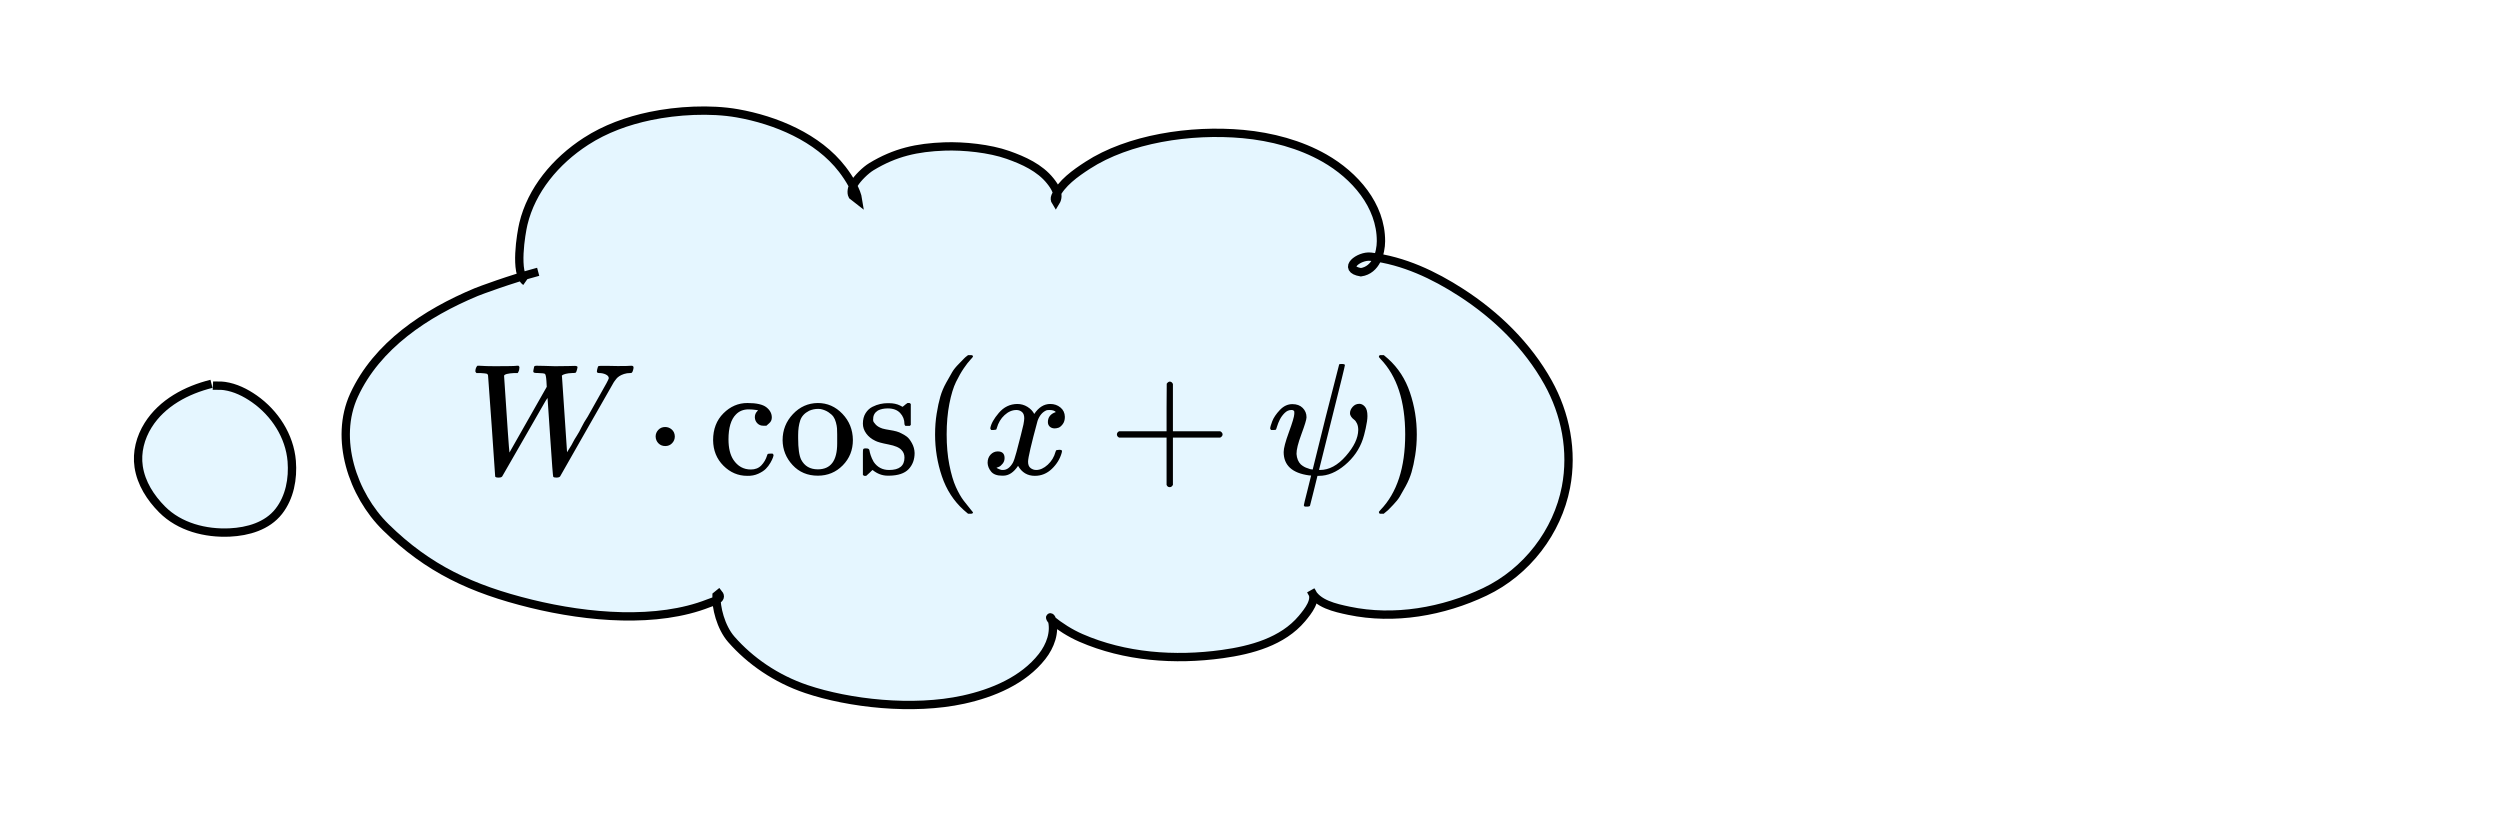
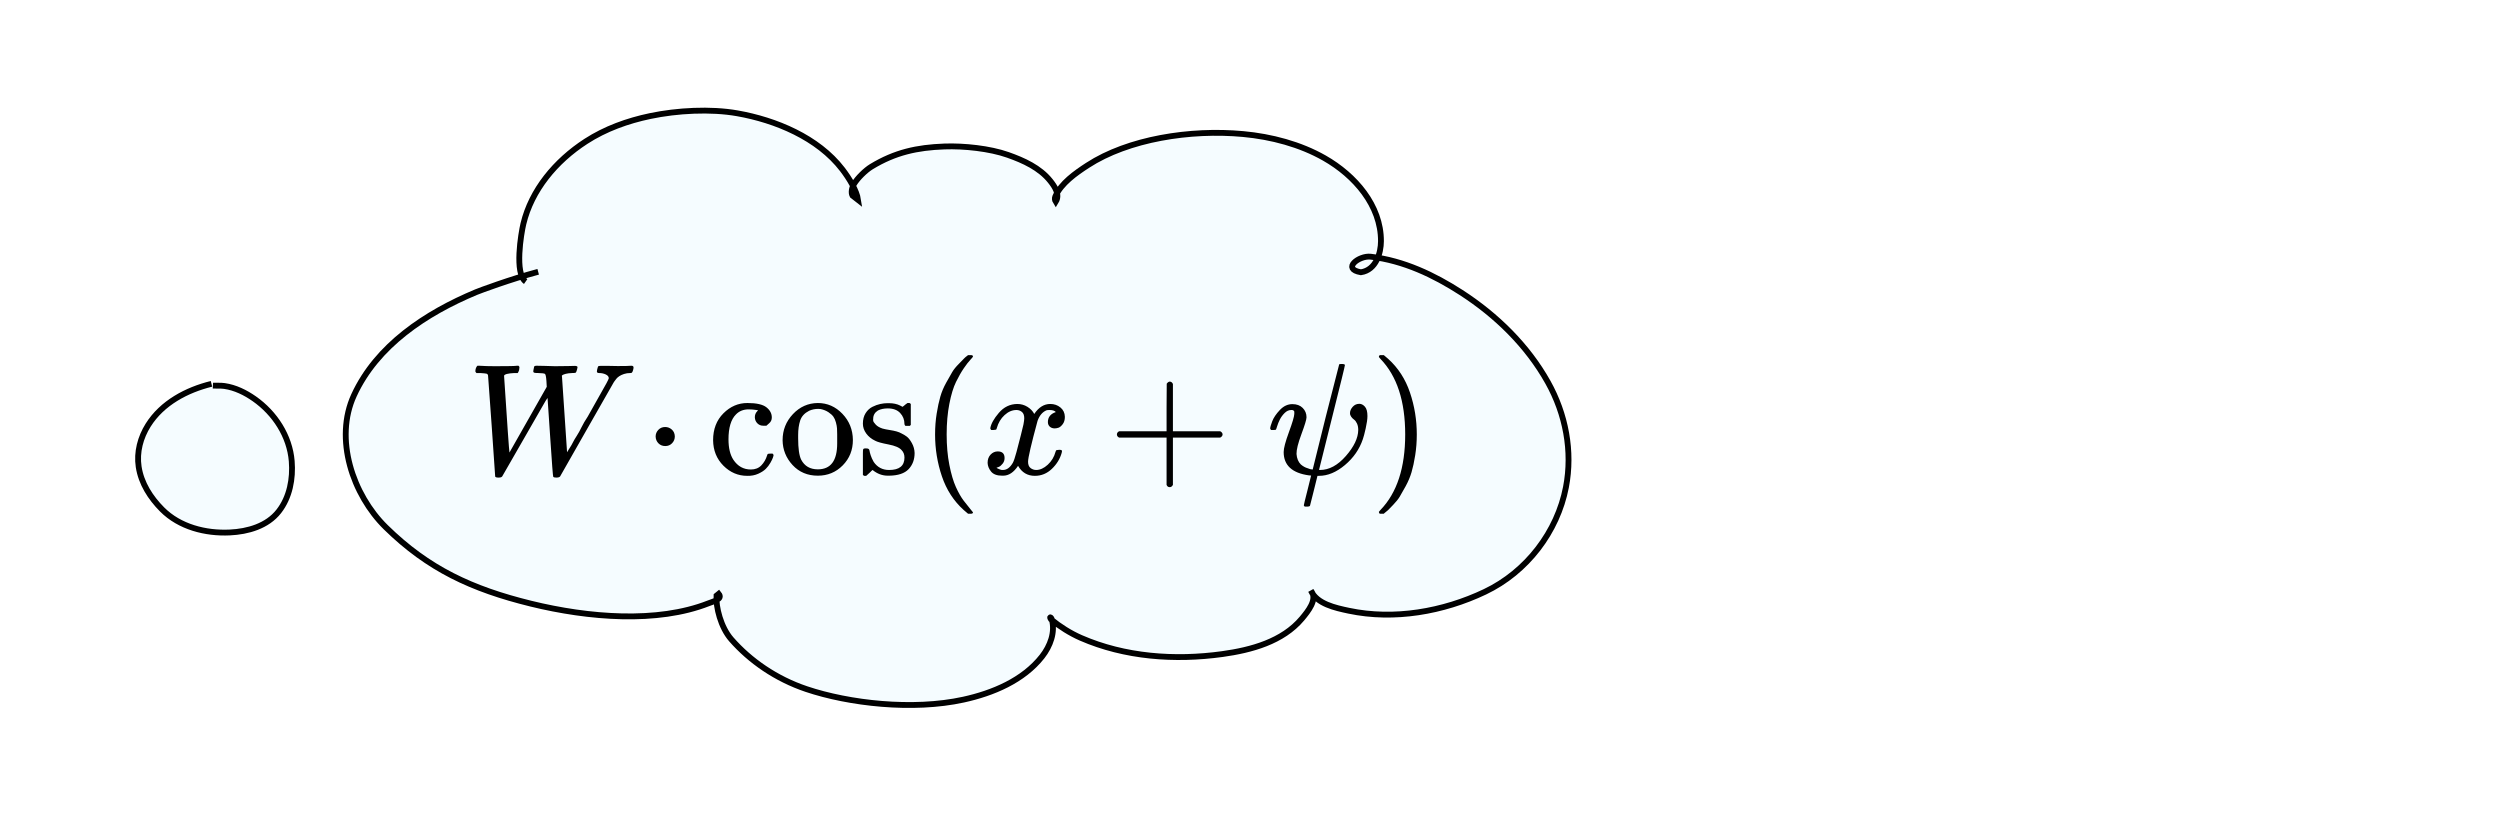
<svg xmlns="http://www.w3.org/2000/svg" width="300" height="100">
-   <path d="M64.582 32.615c-3.382.902-7.027 2.268-7.442 2.44-6.066 2.533-11.917 6.408-14.66 12.373-2.406 5.23-.165 11.936 3.814 15.842 5.082 4.988 10.317 7.426 17.42 9.17 6.909 1.696 15.165 2.37 21.297-.04.623-.245 1.753-.497 1.234-1.141l-.267.217c-.082 1.352.499 3.783 1.782 5.25 2.24 2.558 5.353 4.734 9.012 5.965 5.105 1.717 12.752 2.597 18.84 1.265 3.507-.767 7.185-2.3 9.436-5.175.99-1.265 1.6-2.913 1.173-4.451-.087-.3-.348-.367-.097 0 1.062.866 2.3 1.655 3.587 2.217 5.25 2.29 11.258 2.734 16.978 1.94 3.462-.48 7.22-1.492 9.542-4.255.757-.902 1.835-2.268 1.164-3.231l-.085-.123c.71 1.586 2.917 2.067 4.561 2.413 5.423 1.14 11.293.118 16.316-2.271 5.044-2.4 8.7-7.221 9.726-12.551.834-4.334-.043-8.806-2.16-12.593-2.456-4.392-6.166-8.034-10.436-10.786-3.227-2.081-6.867-3.82-10.84-4.288-1.389-.164-3.521 1.47-1.17 1.87 1.823-.27 2.405-2.318 2.409-3.731.012-4.289-3.13-7.889-6.787-9.971-2.909-1.657-6.355-2.57-9.75-2.884-6.338-.587-13.783.577-18.672 3.756-1.428.929-3.172 2.148-3.867 3.732a.68.68 0 0 0 .05.635c.53-.862-.123-1.83-.66-2.503-1.254-1.573-3.198-2.453-5.087-3.12-2.172-.768-5.278-1.095-7.612-1.009-3.296.122-5.91.694-8.766 2.425-.702.426-1.663 1.372-2.075 2.063-.268.449-.381 1.046-.198 1.4l.681.532c-.169-1.123-1.057-2.586-1.89-3.672-2.94-3.831-8.026-5.92-12.6-6.728-3.222-.57-7.242-.344-10.446.326-2.739.572-5.403 1.535-7.725 3.039-3.663 2.37-6.538 5.858-7.505 9.894-.272 1.134-1.09 5.982.271 6.933" style="fill:#e5f6ff;fill-opacity:1;stroke:#000;stroke-width:1;stroke-dasharray:none" />
-   <path d="M53.327-67.243q.267 0 .952.02.685.018 1.276.037.97 0 1.618-.019.647-.019.743-.019.342 0 .342.152 0 .077-.057.286-.095.343-.171.38-.076.039-.419.039-.476.019-.762.095-.285.076-.4.152-.114.077-.056.172 0 .228.304 4.531.305 4.303.305 4.55l.038-.056q.038-.057.114-.19.076-.134.229-.362.152-.229.323-.572.172-.342.457-.78.286-.438.571-1.028.286-.59.743-1.276 1.98-3.503 2.247-3.999.266-.495.285-.609 0-.285-.361-.457-.362-.171-.8-.171-.267 0-.267-.19 0-.058.038-.248.077-.305.115-.362.038-.057.266-.057h1.066q.476 0 1.029.02 1.256 0 1.618-.039.267 0 .267.21 0 .114-.058.323-.057.21-.133.286-.076.076-.19.057-.42 0-.762.114-.343.114-.571.267-.228.152-.362.323-.133.172-.228.305l-.076.114-3.218 5.636q-3.199 5.636-3.218 5.655-.114.133-.457.133-.286 0-.362-.095-.057-.057-.361-4.684-.305-4.627-.324-4.779l-.229.343q-.418.704-2.437 4.246-2.741 4.798-2.78 4.836-.038.038-.095.076-.095.057-.342.057-.362 0-.4-.133 0-.057-.42-6.074-.418-6.016-.437-6.055-.038-.17-.19-.209-.153-.038-.743-.076h-.457q-.133-.133-.133-.21.019-.437.247-.666h.229q.8.057 1.904.057 2.38 0 2.608-.057h.19q.115.114.115.171 0 .058-.038.343-.095.286-.172.362h-.4q-1.161.057-1.237.324.571 8.758.647 9.215l4.475-7.883-.038-.704q-.058-.8-.19-.857-.115-.076-.8-.095-.362 0-.477-.038-.114-.038-.114-.172 0-.038.038-.228.02-.076.038-.171.02-.096.02-.134 0-.038.057-.076t.076-.038q.019 0 .152-.019zm17.383 8.244q0-.457.324-.8.324-.342.819-.342.457 0 .8.305.342.304.361.818 0 .476-.323.819-.324.343-.819.343-.495 0-.819-.324-.323-.324-.342-.819zm15.1-1.047h-.4q-.4 0-.686-.285-.286-.286-.305-.724 0-.438.286-.724.095-.095.095-.114 0-.019-.19-.038-.495-.076-.933-.076-.933 0-1.523.61-.895.894-.895 2.989 0 1.56.59 2.456.78 1.161 2.094 1.161.781 0 1.257-.495.476-.495.685-1.18.039-.153.096-.19.057-.039.304-.039h.267q.114.114.114.172 0 .076-.076.304-.076.229-.305.628-.228.4-.552.724-.324.324-.914.59-.59.267-1.314.248-1.637 0-2.856-1.219-1.218-1.218-1.237-3.065 0-1.98 1.237-3.218 1.238-1.238 2.875-1.238 1.638 0 2.285.514.648.515.648 1.22 0 .437-.324.704zm1.941 1.733q0-1.809 1.238-3.123 1.238-1.314 2.99-1.333 1.713 0 2.95 1.295 1.238 1.295 1.257 3.142 0 1.809-1.218 3.046-1.219 1.238-2.99 1.238-1.847 0-3.027-1.276-1.18-1.276-1.2-2.99zm4.227 3.503q2.323 0 2.323-3.103V-59q0-.419-.019-.723-.019-.305-.133-.724t-.305-.685q-.19-.267-.59-.533-.4-.267-.933-.381-.095-.02-.305-.02-.57 0-1.085.23-.819.418-1.066 1.16-.248.743-.248 1.752v.381q0 1.828.362 2.57.61 1.162 2 1.162zm10.396-5.445q0-.762-.514-1.314t-1.485-.552q-.686 0-1.18.247-.572.362-.572.99-.019.096 0 .248.02.152.305.457.285.304.819.476.342.095.837.171.495.076.838.172.343.095.61.247.323.152.628.38.304.23.609.782t.324 1.18q0 1.18-.724 1.942-.723.762-2.342.78h-.152q-.99 0-1.828-.685l-.152.134-.172.17q-.114.115-.228.21l-.21.19h-.228q-.057 0-.171-.113v-2.609q0-.4.038-.476.038-.076.19-.095h.171q.229 0 .305.076.076.076.095.228.02.153.134.515.114.361.361.8.667.97 1.847.97 1.847 0 1.847-1.485 0-.552-.343-.895-.38-.457-1.58-.685-1.2-.229-1.58-.438-.686-.324-1.086-.876t-.4-1.18q0-.743.324-1.257.324-.514.819-.762.495-.247.952-.342.457-.096.838-.096h.21q.76 0 1.332.286l.286.152.171-.133q.19-.171.419-.324h.228q.057 0 .172.115v2.513l-.115.114h-.533q-.114-.114-.114-.228zm3.675 1.256q0-1.313.19-2.494.19-1.18.438-2.037t.705-1.676q.457-.818.723-1.275.267-.457.8-.99.533-.534.628-.648.095-.114.476-.4h.324q.266 0 .266.172 0 .057-.323.4-.324.342-.78 1.009-.458.666-.934 1.637-.476.971-.8 2.628-.323 1.656-.323 3.674 0 2.019.323 3.656.324 1.637.781 2.647.457 1.009.933 1.637.476.628.8 1.01.323.38.323.399 0 .171-.285.171h-.305l-.533-.457q-1.79-1.618-2.608-4.036-.82-2.418-.82-5.027zm6.626-.742q.133-.8 1.028-1.847t2.209-1.066q.666 0 1.218.342.552.343.819.857.8-1.2 1.923-1.2.704 0 1.218.42.514.418.534 1.123 0 .552-.267.895-.267.342-.514.419-.248.076-.438.076-.362 0-.59-.21-.229-.21-.229-.552 0-.876.952-1.2-.21-.247-.761-.247-.248 0-.362.038-.724.305-1.066 1.257-1.143 4.208-1.143 4.912 0 .533.305.762.305.228.666.228.705 0 1.39-.628.686-.628.933-1.542.057-.19.114-.21.057-.019.305-.038h.076q.286 0 .286.153 0 .019-.038.209-.305 1.085-1.18 1.923-.877.838-2.038.838-1.333 0-2.018-1.2-.78 1.18-1.79 1.18h-.114q-.933 0-1.333-.494-.4-.495-.419-1.048 0-.609.362-.99.362-.38.857-.38.818 0 .818.8 0 .38-.228.666-.229.285-.438.38-.21.096-.248.096l-.057.019q0 .019.115.076.114.057.304.133.19.076.362.057.685 0 1.18-.857.172-.304.438-1.294.267-.99.533-2.057.267-1.066.305-1.256.095-.514.095-.743 0-.533-.285-.761-.286-.229-.648-.229-.761 0-1.428.61-.666.609-.933 1.56-.038.172-.095.191-.057.02-.304.038h-.267q-.114-.114-.114-.21zm15.194.99V-59q0-.247.266-.38h5.693v-2.856l.02-2.856q.19-.248.36-.248.248 0 .382.286v5.674h5.674q.285.152.285.38 0 .229-.285.381h-5.674v5.674q-.153.267-.343.267h-.076q-.229 0-.343-.267v-5.674h-5.693q-.266-.133-.266-.38zm21.058-3.884q.78 0 1.237.457.457.457.457 1.123 0 .38-.609 2.018-.61 1.638-.59 2.38.057.8.514 1.257.4.343.819.457.342.152.59.152h.019l1.561-6.302q1.6-6.302 1.619-6.321.057-.038.304-.038.381 0 .381.133 0 .171-1.542 6.302-1.561 6.245-1.561 6.264 0 .02.114.02 1.637 0 3.103-1.676 1.466-1.676 1.485-3.123 0-.457-.152-.78-.152-.324-.343-.457-.19-.134-.342-.343-.153-.21-.153-.438 0-.4.324-.762.324-.361.8-.361.361 0 .666.342.305.343.305 1.124 0 .552-.21 1.485t-.342 1.294q-.61 1.81-2.152 3.104-1.542 1.295-3.103 1.295h-.19l-.439 1.77q-.457 1.79-.457 1.81-.038.113-.38.113h-.248q-.114-.114-.114-.152 0-.095.438-1.809.438-1.713.438-1.77-.134-.02-.267-.02-3.027-.418-3.027-2.798 0-.667.628-2.38.628-1.714.647-2.19v-.266q0-.058-.076-.134-.076-.076-.21-.076h-.076q-.437 0-.8.362-.361.362-.57.78-.21.42-.324.8-.114.381-.152.42-.039.037-.305.037h-.267q-.114-.114-.114-.171 0-.229.248-.876.247-.647.914-1.352.666-.704 1.504-.704zm10.472-5.865.076-.019h.419l.533.457q1.79 1.619 2.609 4.037.818 2.418.818 5.026 0 1.295-.19 2.495-.19 1.2-.438 2.037-.248.838-.705 1.675-.456.838-.723 1.276-.267.438-.78.971-.515.533-.61.628-.095.096-.438.362l-.076.076h-.438q-.057 0-.095-.057t-.057-.171q.019-.02.21-.248 2.95-3.065 2.95-9.044 0-5.978-2.95-9.044-.191-.228-.21-.247 0-.152.095-.21z" />
-   <path d="M25.377 46.06c-2.978.734-5.922 2.288-7.597 4.953-.928 1.477-1.403 3.252-1.14 5 .3 1.987 1.42 3.72 2.809 5.117 2.098 2.112 5.211 2.904 8.123 2.767 2.165-.101 4.493-.756 5.881-2.534 1.32-1.69 1.723-3.918 1.555-6.02-.242-3.023-2.041-5.773-4.493-7.489-1.072-.75-2.285-1.349-3.582-1.535-.458-.065-.924-.021-1.386-.044" style="fill:#e5f6ff;fill-opacity:1;stroke:#000;stroke-width:1;stroke-dasharray:none" />
+   <path d="M64.582 32.615c-3.382.902-7.027 2.268-7.442 2.44-6.066 2.533-11.917 6.408-14.66 12.373-2.406 5.23-.165 11.936 3.814 15.842 5.082 4.988 10.317 7.426 17.42 9.17 6.909 1.696 15.165 2.37 21.297-.04.623-.245 1.753-.497 1.234-1.141l-.267.217c-.082 1.352.499 3.783 1.782 5.25 2.24 2.558 5.353 4.734 9.012 5.965 5.105 1.717 12.752 2.597 18.84 1.265 3.507-.767 7.185-2.3 9.436-5.175.99-1.265 1.6-2.913 1.173-4.451-.087-.3-.348-.367-.097 0 1.062.866 2.3 1.655 3.587 2.217 5.25 2.29 11.258 2.734 16.978 1.94 3.462-.48 7.22-1.492 9.542-4.255.757-.902 1.835-2.268 1.164-3.231l-.085-.123c.71 1.586 2.917 2.067 4.561 2.413 5.423 1.14 11.293.118 16.316-2.271 5.044-2.4 8.7-7.221 9.726-12.551.834-4.334-.043-8.806-2.16-12.593-2.456-4.392-6.166-8.034-10.436-10.786-3.227-2.081-6.867-3.82-10.84-4.288-1.389-.164-3.521 1.47-1.17 1.87 1.823-.27 2.405-2.318 2.409-3.731.012-4.289-3.13-7.889-6.787-9.971-2.909-1.657-6.355-2.57-9.75-2.884-6.338-.587-13.783.577-18.672 3.756-1.428.929-3.172 2.148-3.867 3.732a.68.68 0 0 0 .05.635c.53-.862-.123-1.83-.66-2.503-1.254-1.573-3.198-2.453-5.087-3.12-2.172-.768-5.278-1.095-7.612-1.009-3.296.122-5.91.694-8.766 2.425-.702.426-1.663 1.372-2.075 2.063-.268.449-.381 1.046-.198 1.4l.681.532c-.169-1.123-1.057-2.586-1.89-3.672-2.94-3.831-8.026-5.92-12.6-6.728-3.222-.57-7.242-.344-10.446.326-2.739.572-5.403 1.535-7.725 3.039-3.663 2.37-6.538 5.858-7.505 9.894-.272 1.134-1.09 5.982.271 6.933M25.377 46.06c-2.978.734-5.922 2.288-7.597 4.953-.928 1.477-1.403 3.252-1.14 5 .3 1.987 1.42 3.72 2.809 5.117 2.098 2.112 5.211 2.904 8.123 2.767 2.165-.101 4.493-.756 5.881-2.534 1.32-1.69 1.723-3.918 1.555-6.02-.242-3.023-2.041-5.773-4.493-7.489-1.072-.75-2.285-1.349-3.582-1.535-.458-.065-.924-.021-1.386-.044" style="fill:#f5fcff;fill-opacity:1;stroke:#000;stroke-width:.7;stroke-dasharray:none" />
  <path d="M64.372 43.888q.267 0 .952.019.685.019 1.276.038.97 0 1.618-.02.647-.018.743-.018.342 0 .342.152 0 .076-.057.286-.095.342-.171.38-.076.039-.419.039-.476.019-.762.095-.285.076-.4.152-.114.076-.057.171 0 .229.305 4.532t.305 4.55l.038-.057q.038-.057.114-.19.076-.133.229-.362.152-.228.323-.571.172-.343.457-.78.286-.439.571-1.029.286-.59.743-1.275 1.98-3.504 2.247-3.999.266-.495.285-.61 0-.285-.362-.456-.361-.171-.8-.171-.266 0-.266-.19 0-.058.038-.248.077-.305.115-.362.038-.057.266-.057h1.066q.476 0 1.029.019 1.256 0 1.618-.038.267 0 .267.21 0 .113-.058.323-.057.21-.133.285-.076.077-.19.058-.42 0-.762.114-.343.114-.571.266-.229.153-.362.324-.133.171-.228.305l-.077.114-3.217 5.636q-3.199 5.636-3.218 5.655-.114.133-.457.133-.286 0-.362-.095-.057-.057-.362-4.684-.304-4.627-.323-4.78l-.229.344q-.419.704-2.437 4.245-2.742 4.799-2.78 4.837-.038.038-.095.076-.095.057-.343.057-.361 0-.4-.133 0-.057-.418-6.074-.42-6.017-.438-6.055-.038-.171-.19-.21-.153-.037-.743-.075h-.457q-.133-.134-.133-.21.019-.438.247-.666h.229q.8.057 1.904.057 2.38 0 2.608-.057h.19q.115.114.115.171 0 .057-.038.343-.096.285-.172.362h-.4q-1.161.057-1.237.323.571 8.759.647 9.216l4.475-7.883-.039-.704q-.057-.8-.19-.857-.114-.076-.8-.095-.361 0-.476-.039-.114-.038-.114-.17 0-.039.038-.23.02-.076.038-.17.02-.096.02-.134 0-.038.056-.076.058-.038.077-.038.019 0 .152-.02zm27.598 7.197h-.4q-.4 0-.686-.286-.285-.285-.304-.723 0-.438.285-.724.096-.095.096-.114 0-.02-.19-.038-.496-.076-.934-.076-.933 0-1.523.609-.895.895-.895 2.99 0 1.56.59 2.455.781 1.162 2.095 1.162.78 0 1.256-.495t.686-1.18q.038-.153.095-.191.057-.038.305-.038h.266q.115.114.115.171 0 .076-.077.305-.076.228-.304.628-.229.4-.552.724-.324.323-.914.59-.59.266-1.314.247-1.638 0-2.856-1.218-1.219-1.219-1.238-3.066 0-1.98 1.238-3.217 1.238-1.238 2.875-1.238t2.285.514q.647.514.647 1.219 0 .438-.324.704zm1.942 1.732q0-1.808 1.237-3.122 1.238-1.314 2.99-1.333 1.713 0 2.95 1.295 1.239 1.295 1.258 3.141 0 1.81-1.219 3.047t-2.99 1.237q-1.846 0-3.027-1.275-1.18-1.276-1.2-2.99zm4.227 3.504q2.323 0 2.323-3.104v-1.085q0-.419-.02-.724-.018-.304-.133-.723-.114-.419-.304-.685-.19-.267-.59-.534-.4-.266-.934-.38-.095-.02-.304-.02-.571 0-1.085.229-.82.419-1.067 1.161-.247.743-.247 1.752v.381q0 1.828.362 2.57.609 1.162 1.999 1.162zm10.396-5.446q0-.761-.515-1.313-.514-.553-1.485-.553-.685 0-1.18.248-.571.362-.571.99-.02.095 0 .248.019.152.304.457.286.304.819.476.343.095.838.17.495.077.838.172.342.095.609.248.324.152.628.38.305.229.61.781.304.552.323 1.18 0 1.181-.723 1.943-.724.761-2.342.78h-.153q-.99 0-1.827-.685l-.153.133-.171.172q-.114.114-.229.209l-.21.19h-.227q-.057 0-.17-.114V54.38q0-.4.037-.476.038-.076.19-.095h.172q.228 0 .305.076.076.076.095.228.019.152.133.514t.362.8q.666.971 1.847.971 1.847 0 1.847-1.485 0-.552-.343-.895-.381-.457-1.58-.685-1.2-.229-1.58-.438-.686-.324-1.086-.876t-.4-1.18q0-.743.324-1.257.323-.514.818-.762.496-.247.952-.343.457-.095.838-.095h.21q.761 0 1.332.286l.286.152.171-.133q.19-.172.42-.324h.226q.057 0 .171.114v2.514l-.114.114h-.533q-.114-.114-.114-.229zm3.675 1.257q0-1.314.19-2.494.19-1.18.438-2.038.247-.856.704-1.675.457-.819.724-1.276.266-.457.8-.99.532-.533.628-.647.095-.114.476-.4h.323q.267 0 .267.171 0 .057-.324.4t-.78 1.01q-.457.666-.933 1.637-.476.97-.8 2.627-.324 1.657-.324 3.675t.324 3.656q.324 1.637.78 2.646.457 1.01.933 1.638.476.628.8 1.009.324.38.324.4 0 .171-.286.171h-.304l-.533-.457q-1.79-1.618-2.609-4.036-.819-2.419-.819-5.027zm6.625-.742q.133-.8 1.028-1.847.895-1.048 2.209-1.067.666 0 1.219.343.552.343.818.857.8-1.2 1.923-1.2.705 0 1.219.42.514.418.533 1.123 0 .552-.267.894-.266.343-.514.42-.247.075-.438.075-.361 0-.59-.209-.228-.21-.228-.552 0-.876.952-1.2-.21-.247-.762-.247-.247 0-.362.038-.723.305-1.066 1.257-1.142 4.207-1.142 4.912 0 .533.304.761.305.229.667.229.704 0 1.39-.628.685-.629.933-1.543.057-.19.114-.209.057-.019.304-.038h.077q.285 0 .285.152 0 .02-.038.21-.304 1.085-1.18 1.923-.876.837-2.038.837-1.332 0-2.018-1.2-.78 1.181-1.79 1.181h-.114q-.933 0-1.333-.495-.4-.495-.418-1.047 0-.61.361-.99.362-.38.857-.38.819 0 .819.799 0 .38-.229.666-.228.286-.438.381-.21.095-.247.095l-.057.02q0 .018.114.076.114.057.305.133.19.076.361.057.686 0 1.18-.857.172-.305.439-1.295.266-.99.533-2.056.266-1.066.305-1.257.095-.514.095-.742 0-.533-.286-.762-.285-.228-.647-.228-.762 0-1.428.61-.667.608-.933 1.56-.038.172-.095.19-.057.02-.305.039h-.267q-.114-.114-.114-.21zm15.195.99v-.248q0-.248.266-.38h5.693v-2.857l.019-2.856q.19-.247.361-.247.248 0 .381.285v5.674h5.674q.286.153.286.381t-.286.38h-5.674v5.675q-.152.266-.343.266h-.076q-.228 0-.342-.266v-5.674h-5.693q-.267-.133-.267-.381zm21.057-3.885q.781 0 1.238.457.457.457.457 1.124 0 .38-.61 2.018-.609 1.637-.59 2.38.057.8.514 1.257.4.342.82.457.342.152.59.152h.018l1.562-6.302q1.599-6.303 1.618-6.322.057-.038.305-.038.38 0 .38.134 0 .17-1.542 6.302-1.561 6.245-1.561 6.264 0 .019.114.019 1.638 0 3.104-1.676 1.466-1.675 1.485-3.122 0-.457-.152-.78-.153-.324-.343-.458-.19-.133-.343-.342-.152-.21-.152-.438 0-.4.323-.762.324-.362.8-.362.362 0 .667.343.304.343.304 1.123 0 .552-.21 1.485-.209.933-.342 1.295-.61 1.809-2.151 3.104-1.543 1.294-3.104 1.294h-.19l-.438 1.771q-.457 1.79-.457 1.809-.038.114-.381.114h-.248q-.114-.114-.114-.152 0-.095.438-1.809t.438-1.77q-.133-.02-.267-.02-3.027-.419-3.027-2.799 0-.666.628-2.38.629-1.713.648-2.19v-.266q0-.057-.076-.133-.077-.076-.21-.076h-.076q-.438 0-.8.362-.362.361-.571.78-.21.42-.324.8-.114.38-.152.419-.038.038-.305.038h-.266q-.114-.114-.114-.171 0-.229.247-.876.248-.648.914-1.352.666-.705 1.504-.705zm10.473-5.864.076-.019h.418l.534.457q1.79 1.618 2.608 4.036.819 2.419.819 5.027 0 1.295-.19 2.494-.191 1.2-.439 2.038-.247.837-.704 1.675-.457.838-.724 1.276-.266.438-.78.97-.514.534-.61.63-.095.094-.437.36l-.077.077h-.438q-.057 0-.095-.057t-.057-.171q.02-.02.21-.248 2.95-3.065 2.95-9.044 0-5.978-2.95-9.044-.19-.228-.21-.247 0-.153.095-.21zm-86.885 9.753q0-.457.323-.8.324-.343.82-.343.456 0 .799.305t.362.819q0 .476-.324.818-.324.343-.819.343-.495 0-.819-.324-.323-.323-.342-.818z" />
-   <path d="M27.72 140.936c2.99-.203 6.268-.271 8.85 1.42 1.177.77 2.16 1.95 2.407 3.408.348 2.045-.815 4.059-2.522 5.137-2.567 1.62-5.686 2.116-8.659 1.987-3.09-.135-6.324-.882-8.778-2.873-1.299-.998-1.979-2.911-1.15-4.416 1.017-2.071 2.969-3.496 4.907-4.64a12.716 12.716 0 0 1 4.456-1.463" style="fill:#e5f6ff;fill-opacity:1;stroke:#000;stroke-width:1;stroke-linecap:butt" />
-   <path d="M109.468 142.267c-.15-1.035-.893-2.416-1.674-3.385-2.522-3.13-6.185-4.774-10.236-5.52-2.853-.524-6.413-.316-9.25.3-2.426.528-4.785 1.416-6.841 2.802-3.244 2.185-5.79 5.4-6.647 9.119-.24 1.046-.964 5.514.24 6.39m59.63-7.971c.542-.861-.127-1.83-.677-2.502-1.286-1.574-3.277-2.454-5.213-3.121-2.226-.768-5.408-1.095-7.8-1.008-3.378.122-6.055.693-8.983 2.425-.719.425-1.704 1.371-2.126 2.062-.275.45-.39 1.046-.203 1.401" style="fill:none;stroke:#000;stroke-width:1;stroke-dasharray:none" />
-   <path d="M172.309 152.4c1.77-.205 2.366-2.252 2.37-3.666.013-4.288-3.207-7.888-6.953-9.97-2.981-1.658-6.513-2.57-9.992-2.885-6.494-.587-14.124.578-19.134 3.757-1.463.928-3.25 2.147-3.962 3.731-.09.2-.074.448.051.635" style="fill:none;stroke:#000;stroke-width:1;stroke-dasharray:none" />
-   <path d="M166.066 190.672c.727 1.585 2.989 2.067 4.674 2.412 5.557 1.141 11.572.118 16.72-2.27 5.168-2.4 8.914-7.222 9.965-12.552.855-4.333-.043-8.806-2.213-12.592-2.516-4.393-6.318-8.035-10.693-10.787-3.308-2.08-7.037-3.82-11.108-4.288-1.424-.163-3.61 1.47-1.297 1.935" style="fill:none;stroke:#000;stroke-width:1;stroke-dasharray:none" />
-   <path d="M134.21 194.123c1.088.866 2.256 1.656 3.575 2.217 5.38 2.291 11.536 2.735 17.398 1.941 3.547-.48 7.398-1.492 9.777-4.256.777-.901 1.88-2.268 1.193-3.23l-.087-.123m-71.288.838c-.085 1.352.66 3.872 2.072 5.25 2.542 2.477 5.731 4.413 9.153 5.564 5.218 1.755 11.753 2.276 17.335 1.265 3.616-.655 7.362-2.14 9.668-5.015 1.015-1.265 1.64-2.913 1.203-4.45" style="fill:none;stroke:#000;stroke-width:1;stroke-dasharray:none" />
-   <path d="M75.625 151.609c-3.436.02-11.565 2.98-12.204 3.24-6.216 2.533-12.212 6.408-15.023 12.372-2.465 5.23-.376 12.165 3.909 15.842 5.547 4.761 10.571 7.025 17.85 8.77 7.08 1.696 16.827 2.193 23.87-.321.322-.115.674-.176.944.061" style="fill:none;stroke:#000;stroke-width:1;stroke-dasharray:none" />
</svg>
